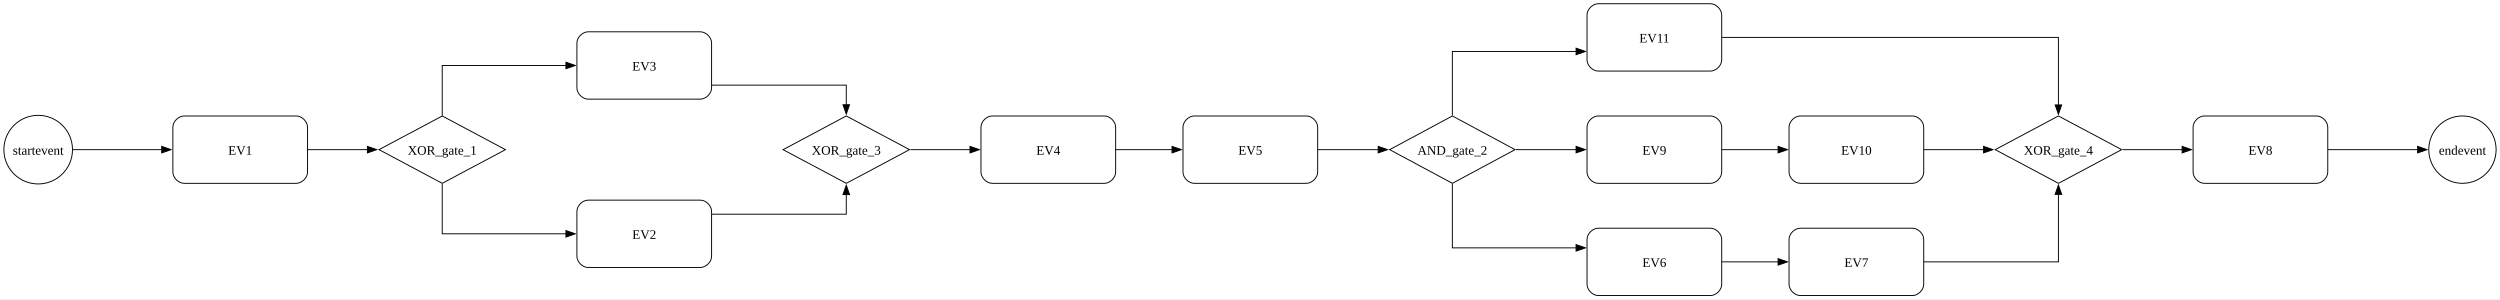
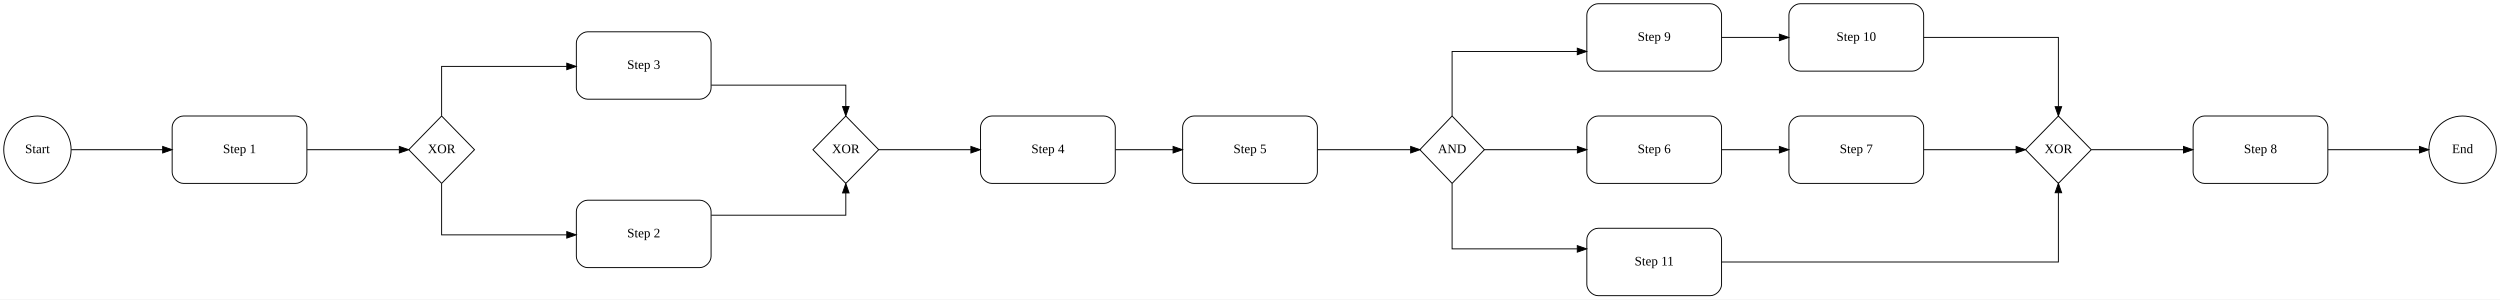
- <svg xmlns="http://www.w3.org/2000/svg" width="2673pt" height="320pt" viewBox="0.00 0.00 2672.70 320.00">
+ <svg xmlns="http://www.w3.org/2000/svg" width="2672pt" height="320pt" viewBox="0.00 0.00 2672.00 320.00">
  <g id="graph0" class="graph" transform="scale(1 1) rotate(0) translate(4 316)">
-     <polygon fill="white" stroke="none" points="-4,4 -4,-316 2668.7,-316 2668.7,4 -4,4" />
+     <polygon fill="white" stroke="transparent" points="-4,4 -4,-316 2668,-316 2668,4 -4,4" />
    <g id="node1" class="node">
-       <polygon fill="none" stroke="black" points="2196.7,-192 2129.1,-156 2196.7,-120 2264.3,-156 2196.7,-192" />
-       <text text-anchor="middle" x="2196.7" y="-150.57" font-family="Times New Roman,serif" font-size="14.00">XOR_gate_4</text>
+       <polygon fill="none" stroke="black" points="2196,-192 2160.86,-156 2196,-120 2231.14,-156 2196,-192" />
+       <text text-anchor="middle" x="2196" y="-152.3" font-family="Times New Roman,serif" font-size="14.00">XOR</text>
    </g>
    <g id="node2" class="node">
-       <path fill="none" stroke="black" d="M2472.7,-192C2472.7,-192 2352.7,-192 2352.7,-192 2346.7,-192 2340.7,-186 2340.7,-180 2340.7,-180 2340.7,-132 2340.7,-132 2340.7,-126 2346.7,-120 2352.7,-120 2352.7,-120 2472.7,-120 2472.7,-120 2478.7,-120 2484.7,-126 2484.7,-132 2484.7,-132 2484.7,-180 2484.7,-180 2484.7,-186 2478.7,-192 2472.7,-192" />
-       <text text-anchor="middle" x="2412.7" y="-150.57" font-family="Times New Roman,serif" font-size="14.00">EV8</text>
+       <path fill="none" stroke="black" d="M2472,-192C2472,-192 2352,-192 2352,-192 2346,-192 2340,-186 2340,-180 2340,-180 2340,-132 2340,-132 2340,-126 2346,-120 2352,-120 2352,-120 2472,-120 2472,-120 2478,-120 2484,-126 2484,-132 2484,-132 2484,-180 2484,-180 2484,-186 2478,-192 2472,-192" />
+       <text text-anchor="middle" x="2412" y="-152.3" font-family="Times New Roman,serif" font-size="14.00">Step 8</text>
    </g>
    <g id="edge1" class="edge">
-       <path fill="none" stroke="black" d="M2265.3,-156C2265.3,-156 2329,-156 2329,-156" />
-       <polygon fill="black" stroke="black" points="2328.99,-159.5 2338.99,-156 2328.99,-152.5 2328.99,-159.5" />
+       <path fill="none" stroke="black" d="M2231.2,-156C2231.2,-156 2329.7,-156 2329.7,-156" />
+       <polygon fill="black" stroke="black" points="2329.7,-159.5 2339.7,-156 2329.7,-152.5 2329.7,-159.5" />
    </g>
    <g id="node3" class="node">
-       <ellipse fill="none" stroke="black" cx="2628.7" cy="-156" rx="36" ry="36" />
-       <text text-anchor="middle" x="2628.7" y="-150.57" font-family="Times New Roman,serif" font-size="14.00">endevent</text>
+       <ellipse fill="none" stroke="black" cx="2628" cy="-156" rx="36" ry="36" />
+       <text text-anchor="middle" x="2628" y="-152.3" font-family="Times New Roman,serif" font-size="14.00">End</text>
    </g>
    <g id="edge2" class="edge">
-       <path fill="none" stroke="black" d="M2484.9,-156C2484.9,-156 2580.8,-156 2580.8,-156" />
-       <polygon fill="black" stroke="black" points="2580.79,-159.5 2590.79,-156 2580.79,-152.5 2580.79,-159.5" />
+       <path fill="none" stroke="black" d="M2484.2,-156C2484.2,-156 2581.9,-156 2581.9,-156" />
+       <polygon fill="black" stroke="black" points="2581.9,-159.5 2591.9,-156 2581.9,-152.5 2581.9,-159.5" />
    </g>
    <g id="node4" class="node">
-       <polygon fill="none" stroke="black" points="900.68,-192 833.08,-156 900.68,-120 968.28,-156 900.68,-192" />
-       <text text-anchor="middle" x="900.68" y="-150.57" font-family="Times New Roman,serif" font-size="14.00">XOR_gate_3</text>
+       <polygon fill="none" stroke="black" points="900,-192 864.86,-156 900,-120 935.14,-156 900,-192" />
+       <text text-anchor="middle" x="900" y="-152.3" font-family="Times New Roman,serif" font-size="14.00">XOR</text>
    </g>
    <g id="node5" class="node">
-       <path fill="none" stroke="black" d="M1176.7,-192C1176.7,-192 1056.7,-192 1056.7,-192 1050.7,-192 1044.7,-186 1044.7,-180 1044.7,-180 1044.7,-132 1044.7,-132 1044.7,-126 1050.7,-120 1056.7,-120 1056.7,-120 1176.7,-120 1176.7,-120 1182.7,-120 1188.7,-126 1188.7,-132 1188.7,-132 1188.7,-180 1188.7,-180 1188.7,-186 1182.7,-192 1176.7,-192" />
-       <text text-anchor="middle" x="1116.7" y="-150.57" font-family="Times New Roman,serif" font-size="14.00">EV4</text>
+       <path fill="none" stroke="black" d="M1176,-192C1176,-192 1056,-192 1056,-192 1050,-192 1044,-186 1044,-180 1044,-180 1044,-132 1044,-132 1044,-126 1050,-120 1056,-120 1056,-120 1176,-120 1176,-120 1182,-120 1188,-126 1188,-132 1188,-132 1188,-180 1188,-180 1188,-186 1182,-192 1176,-192" />
+       <text text-anchor="middle" x="1116" y="-152.3" font-family="Times New Roman,serif" font-size="14.00">Step 4</text>
    </g>
    <g id="edge3" class="edge">
-       <path fill="none" stroke="black" d="M969.32,-156C969.32,-156 1033,-156 1033,-156" />
-       <polygon fill="black" stroke="black" points="1032.99,-159.5 1042.99,-156 1032.99,-152.5 1032.99,-159.5" />
+       <path fill="none" stroke="black" d="M935.18,-156C935.18,-156 1033.7,-156 1033.7,-156" />
+       <polygon fill="black" stroke="black" points="1033.7,-159.5 1043.7,-156 1033.7,-152.5 1033.7,-159.5" />
    </g>
    <g id="node6" class="node">
-       <path fill="none" stroke="black" d="M1392.7,-192C1392.7,-192 1272.7,-192 1272.7,-192 1266.7,-192 1260.7,-186 1260.7,-180 1260.7,-180 1260.7,-132 1260.7,-132 1260.7,-126 1266.7,-120 1272.7,-120 1272.7,-120 1392.7,-120 1392.7,-120 1398.7,-120 1404.7,-126 1404.7,-132 1404.7,-132 1404.7,-180 1404.7,-180 1404.7,-186 1398.7,-192 1392.7,-192" />
-       <text text-anchor="middle" x="1332.7" y="-150.57" font-family="Times New Roman,serif" font-size="14.00">EV5</text>
+       <path fill="none" stroke="black" d="M1392,-192C1392,-192 1272,-192 1272,-192 1266,-192 1260,-186 1260,-180 1260,-180 1260,-132 1260,-132 1260,-126 1266,-120 1272,-120 1272,-120 1392,-120 1392,-120 1398,-120 1404,-126 1404,-132 1404,-132 1404,-180 1404,-180 1404,-186 1398,-192 1392,-192" />
+       <text text-anchor="middle" x="1332" y="-152.3" font-family="Times New Roman,serif" font-size="14.00">Step 5</text>
    </g>
    <g id="edge4" class="edge">
-       <path fill="none" stroke="black" d="M1188.9,-156C1188.9,-156 1249,-156 1249,-156" />
-       <polygon fill="black" stroke="black" points="1248.99,-159.5 1258.99,-156 1248.99,-152.5 1248.99,-159.5" />
+       <path fill="none" stroke="black" d="M1188.2,-156C1188.2,-156 1249.8,-156 1249.8,-156" />
+       <polygon fill="black" stroke="black" points="1249.8,-159.5 1259.8,-156 1249.8,-152.5 1249.8,-159.5" />
    </g>
    <g id="node7" class="node">
-       <polygon fill="none" stroke="black" points="1548.7,-192 1481.66,-156 1548.7,-120 1615.74,-156 1548.7,-192" />
-       <text text-anchor="middle" x="1548.7" y="-150.57" font-family="Times New Roman,serif" font-size="14.00">AND_gate_2</text>
+       <polygon fill="none" stroke="black" points="1548,-192 1513.5,-156 1548,-120 1582.5,-156 1548,-192" />
+       <text text-anchor="middle" x="1548" y="-152.3" font-family="Times New Roman,serif" font-size="14.00">AND</text>
    </g>
    <g id="edge5" class="edge">
-       <path fill="none" stroke="black" d="M1404.9,-156C1404.9,-156 1469.4,-156 1469.4,-156" />
-       <polygon fill="black" stroke="black" points="1469.39,-159.5 1479.39,-156 1469.39,-152.5 1469.39,-159.5" />
+       <path fill="none" stroke="black" d="M1404.2,-156C1404.2,-156 1503.7,-156 1503.7,-156" />
+       <polygon fill="black" stroke="black" points="1503.7,-159.5 1513.7,-156 1503.7,-152.5 1503.7,-159.5" />
    </g>
    <g id="node13" class="node">
-       <path fill="none" stroke="black" d="M1824.7,-72C1824.7,-72 1704.7,-72 1704.7,-72 1698.7,-72 1692.7,-66 1692.7,-60 1692.7,-60 1692.7,-12 1692.7,-12 1692.7,-6 1698.7,0 1704.7,0 1704.7,0 1824.7,0 1824.7,0 1830.7,0 1836.7,-6 1836.7,-12 1836.7,-12 1836.7,-60 1836.7,-60 1836.7,-66 1830.7,-72 1824.7,-72" />
-       <text text-anchor="middle" x="1764.7" y="-30.57" font-family="Times New Roman,serif" font-size="14.00">EV6</text>
+       <path fill="none" stroke="black" d="M1824,-192C1824,-192 1704,-192 1704,-192 1698,-192 1692,-186 1692,-180 1692,-180 1692,-132 1692,-132 1692,-126 1698,-120 1704,-120 1704,-120 1824,-120 1824,-120 1830,-120 1836,-126 1836,-132 1836,-132 1836,-180 1836,-180 1836,-186 1830,-192 1824,-192" />
+       <text text-anchor="middle" x="1764" y="-152.3" font-family="Times New Roman,serif" font-size="14.00">Step 6</text>
    </g>
    <g id="edge12" class="edge">
-       <path fill="none" stroke="black" d="M1548.7,-119.57C1548.7,-89.24 1548.7,-51 1548.7,-51 1548.7,-51 1680.9,-51 1680.9,-51" />
-       <polygon fill="black" stroke="black" points="1680.99,-54.5 1690.99,-51 1680.99,-47.5 1680.99,-54.5" />
+       <path fill="none" stroke="black" d="M1582.2,-156C1582.2,-156 1681.9,-156 1681.9,-156" />
+       <polygon fill="black" stroke="black" points="1681.9,-159.5 1691.9,-156 1681.9,-152.5 1681.9,-159.5" />
    </g>
    <g id="node14" class="node">
-       <path fill="none" stroke="black" d="M1824.7,-192C1824.7,-192 1704.7,-192 1704.7,-192 1698.7,-192 1692.7,-186 1692.7,-180 1692.7,-180 1692.7,-132 1692.7,-132 1692.7,-126 1698.7,-120 1704.7,-120 1704.7,-120 1824.7,-120 1824.7,-120 1830.7,-120 1836.7,-126 1836.7,-132 1836.7,-132 1836.7,-180 1836.7,-180 1836.7,-186 1830.7,-192 1824.7,-192" />
-       <text text-anchor="middle" x="1764.7" y="-150.57" font-family="Times New Roman,serif" font-size="14.00">EV9</text>
+       <path fill="none" stroke="black" d="M1824,-312C1824,-312 1704,-312 1704,-312 1698,-312 1692,-306 1692,-300 1692,-300 1692,-252 1692,-252 1692,-246 1698,-240 1704,-240 1704,-240 1824,-240 1824,-240 1830,-240 1836,-246 1836,-252 1836,-252 1836,-300 1836,-300 1836,-306 1830,-312 1824,-312" />
+       <text text-anchor="middle" x="1764" y="-272.3" font-family="Times New Roman,serif" font-size="14.00">Step 9</text>
    </g>
    <g id="edge13" class="edge">
-       <path fill="none" stroke="black" d="M1616.7,-156C1616.7,-156 1681,-156 1681,-156" />
-       <polygon fill="black" stroke="black" points="1680.99,-159.5 1690.99,-156 1680.99,-152.5 1680.99,-159.5" />
+       <path fill="none" stroke="black" d="M1548,-192.14C1548,-222.51 1548,-261 1548,-261 1548,-261 1681.8,-261 1681.8,-261" />
+       <polygon fill="black" stroke="black" points="1681.8,-264.5 1691.8,-261 1681.8,-257.5 1681.8,-264.5" />
    </g>
    <g id="node15" class="node">
-       <path fill="none" stroke="black" d="M1824.7,-312C1824.7,-312 1704.7,-312 1704.7,-312 1698.7,-312 1692.7,-306 1692.7,-300 1692.7,-300 1692.7,-252 1692.7,-252 1692.7,-246 1698.7,-240 1704.7,-240 1704.7,-240 1824.7,-240 1824.7,-240 1830.7,-240 1836.7,-246 1836.7,-252 1836.7,-252 1836.7,-300 1836.7,-300 1836.7,-306 1830.7,-312 1824.7,-312" />
-       <text text-anchor="middle" x="1764.7" y="-270.57" font-family="Times New Roman,serif" font-size="14.00">EV11</text>
+       <path fill="none" stroke="black" d="M1824,-72C1824,-72 1704,-72 1704,-72 1698,-72 1692,-66 1692,-60 1692,-60 1692,-12 1692,-12 1692,-6 1698,0 1704,0 1704,0 1824,0 1824,0 1830,0 1836,-6 1836,-12 1836,-12 1836,-60 1836,-60 1836,-66 1830,-72 1824,-72" />
+       <text text-anchor="middle" x="1764" y="-32.3" font-family="Times New Roman,serif" font-size="14.00">Step 11</text>
    </g>
    <g id="edge14" class="edge">
-       <path fill="none" stroke="black" d="M1548.7,-192.43C1548.7,-222.76 1548.7,-261 1548.7,-261 1548.7,-261 1680.9,-261 1680.9,-261" />
-       <polygon fill="black" stroke="black" points="1680.99,-264.5 1690.99,-261 1680.99,-257.5 1680.99,-264.5" />
+       <path fill="none" stroke="black" d="M1548,-119.82C1548,-89.11 1548,-50 1548,-50 1548,-50 1681.8,-50 1681.8,-50" />
+       <polygon fill="black" stroke="black" points="1681.8,-53.5 1691.8,-50 1681.8,-46.5 1681.8,-53.5" />
    </g>
    <g id="node8" class="node">
-       <ellipse fill="none" stroke="black" cx="36.68" cy="-156" rx="36.68" ry="36.68" />
-       <text text-anchor="middle" x="36.68" y="-150.57" font-family="Times New Roman,serif" font-size="14.00">startevent</text>
+       <ellipse fill="none" stroke="black" cx="36" cy="-156" rx="36" ry="36" />
+       <text text-anchor="middle" x="36" y="-152.3" font-family="Times New Roman,serif" font-size="14.00">Start</text>
    </g>
    <g id="node9" class="node">
-       <path fill="none" stroke="black" d="M312.68,-192C312.68,-192 192.68,-192 192.68,-192 186.68,-192 180.68,-186 180.68,-180 180.68,-180 180.68,-132 180.68,-132 180.68,-126 186.68,-120 192.68,-120 192.68,-120 312.68,-120 312.68,-120 318.68,-120 324.68,-126 324.68,-132 324.68,-132 324.68,-180 324.68,-180 324.68,-186 318.68,-192 312.68,-192" />
-       <text text-anchor="middle" x="252.68" y="-150.57" font-family="Times New Roman,serif" font-size="14.00">EV1</text>
+       <path fill="none" stroke="black" d="M312,-192C312,-192 192,-192 192,-192 186,-192 180,-186 180,-180 180,-180 180,-132 180,-132 180,-126 186,-120 192,-120 192,-120 312,-120 312,-120 318,-120 324,-126 324,-132 324,-132 324,-180 324,-180 324,-186 318,-192 312,-192" />
+       <text text-anchor="middle" x="252" y="-152.3" font-family="Times New Roman,serif" font-size="14.00">Step 1</text>
    </g>
    <g id="edge6" class="edge">
-       <path fill="none" stroke="black" d="M73.81,-156C73.81,-156 168.75,-156 168.75,-156" />
-       <polygon fill="black" stroke="black" points="168.76,-159.5 178.76,-156 168.76,-152.5 168.76,-159.5" />
+       <path fill="none" stroke="black" d="M72.15,-156C72.15,-156 169.85,-156 169.85,-156" />
+       <polygon fill="black" stroke="black" points="169.85,-159.5 179.85,-156 169.85,-152.5 169.85,-159.5" />
    </g>
    <g id="node10" class="node">
-       <polygon fill="none" stroke="black" points="468.68,-192 401.08,-156 468.68,-120 536.28,-156 468.68,-192" />
-       <text text-anchor="middle" x="468.68" y="-150.57" font-family="Times New Roman,serif" font-size="14.00">XOR_gate_1</text>
+       <polygon fill="none" stroke="black" points="468,-192 432.86,-156 468,-120 503.14,-156 468,-192" />
+       <text text-anchor="middle" x="468" y="-152.3" font-family="Times New Roman,serif" font-size="14.00">XOR</text>
    </g>
    <g id="edge7" class="edge">
-       <path fill="none" stroke="black" d="M324.9,-156C324.9,-156 388.66,-156 388.66,-156" />
-       <polygon fill="black" stroke="black" points="388.67,-159.5 398.67,-156 388.67,-152.5 388.67,-159.5" />
+       <path fill="none" stroke="black" d="M324.23,-156C324.23,-156 422.8,-156 422.8,-156" />
+       <polygon fill="black" stroke="black" points="422.8,-159.5 432.8,-156 422.8,-152.5 422.8,-159.5" />
    </g>
    <g id="node11" class="node">
-       <path fill="none" stroke="black" d="M744.68,-102C744.68,-102 624.68,-102 624.68,-102 618.68,-102 612.68,-96 612.68,-90 612.68,-90 612.68,-42 612.68,-42 612.68,-36 618.68,-30 624.68,-30 624.68,-30 744.68,-30 744.68,-30 750.68,-30 756.68,-36 756.68,-42 756.68,-42 756.68,-90 756.68,-90 756.68,-96 750.68,-102 744.68,-102" />
-       <text text-anchor="middle" x="684.68" y="-60.58" font-family="Times New Roman,serif" font-size="14.00">EV2</text>
+       <path fill="none" stroke="black" d="M744,-102C744,-102 624,-102 624,-102 618,-102 612,-96 612,-90 612,-90 612,-42 612,-42 612,-36 618,-30 624,-30 624,-30 744,-30 744,-30 750,-30 756,-36 756,-42 756,-42 756,-90 756,-90 756,-96 750,-102 744,-102" />
+       <text text-anchor="middle" x="684" y="-62.3" font-family="Times New Roman,serif" font-size="14.00">Step 2</text>
    </g>
    <g id="edge8" class="edge">
-       <path fill="none" stroke="black" d="M468.68,-119.65C468.68,-94.67 468.68,-66 468.68,-66 468.68,-66 600.94,-66 600.94,-66" />
-       <polygon fill="black" stroke="black" points="600.94,-69.5 610.94,-66 600.94,-62.5 600.94,-69.5" />
+       <path fill="none" stroke="black" d="M468,-119.77C468,-94.4 468,-65 468,-65 468,-65 601.77,-65 601.77,-65" />
+       <polygon fill="black" stroke="black" points="601.77,-68.5 611.77,-65 601.77,-61.5 601.77,-68.5" />
    </g>
    <g id="node12" class="node">
-       <path fill="none" stroke="black" d="M744.68,-282C744.68,-282 624.68,-282 624.68,-282 618.68,-282 612.68,-276 612.68,-270 612.68,-270 612.68,-222 612.68,-222 612.68,-216 618.68,-210 624.68,-210 624.68,-210 744.68,-210 744.68,-210 750.68,-210 756.68,-216 756.68,-222 756.68,-222 756.68,-270 756.68,-270 756.68,-276 750.68,-282 744.68,-282" />
-       <text text-anchor="middle" x="684.68" y="-240.57" font-family="Times New Roman,serif" font-size="14.00">EV3</text>
+       <path fill="none" stroke="black" d="M744,-282C744,-282 624,-282 624,-282 618,-282 612,-276 612,-270 612,-270 612,-222 612,-222 612,-216 618,-210 624,-210 624,-210 744,-210 744,-210 750,-210 756,-216 756,-222 756,-222 756,-270 756,-270 756,-276 750,-282 744,-282" />
+       <text text-anchor="middle" x="684" y="-242.3" font-family="Times New Roman,serif" font-size="14.00">Step 3</text>
    </g>
    <g id="edge9" class="edge">
-       <path fill="none" stroke="black" d="M468.68,-192.35C468.68,-217.33 468.68,-246 468.68,-246 468.68,-246 600.94,-246 600.94,-246" />
-       <polygon fill="black" stroke="black" points="600.94,-249.5 610.94,-246 600.94,-242.5 600.94,-249.5" />
+       <path fill="none" stroke="black" d="M468,-192.2C468,-216.84 468,-245 468,-245 468,-245 601.77,-245 601.77,-245" />
+       <polygon fill="black" stroke="black" points="601.77,-248.5 611.77,-245 601.77,-241.5 601.77,-248.5" />
    </g>
    <g id="edge10" class="edge">
-       <path fill="none" stroke="black" d="M756.9,-87C819.7,-87 900.68,-87 900.68,-87 900.68,-87 900.68,-107.97 900.68,-107.97" />
-       <polygon fill="black" stroke="black" points="897.18,-107.97 900.68,-117.97 904.18,-107.97 897.18,-107.97" />
+       <path fill="none" stroke="black" d="M756.23,-86C819.02,-86 900,-86 900,-86 900,-86 900,-109.77 900,-109.77" />
+       <polygon fill="black" stroke="black" points="896.5,-109.77 900,-119.77 903.5,-109.77 896.5,-109.77" />
    </g>
    <g id="edge11" class="edge">
-       <path fill="none" stroke="black" d="M756.9,-225C819.7,-225 900.68,-225 900.68,-225 900.68,-225 900.68,-204.03 900.68,-204.03" />
-       <polygon fill="black" stroke="black" points="904.18,-204.03 900.68,-194.03 897.18,-204.03 904.18,-204.03" />
+       <path fill="none" stroke="black" d="M756.23,-225C819.02,-225 900,-225 900,-225 900,-225 900,-202.12 900,-202.12" />
+       <polygon fill="black" stroke="black" points="903.5,-202.12 900,-192.12 896.5,-202.12 903.5,-202.12" />
    </g>
    <g id="node16" class="node">
-       <path fill="none" stroke="black" d="M2040.7,-72C2040.7,-72 1920.7,-72 1920.7,-72 1914.7,-72 1908.7,-66 1908.7,-60 1908.7,-60 1908.7,-12 1908.7,-12 1908.7,-6 1914.7,0 1920.7,0 1920.7,0 2040.7,0 2040.7,0 2046.7,0 2052.7,-6 2052.7,-12 2052.7,-12 2052.7,-60 2052.7,-60 2052.7,-66 2046.7,-72 2040.7,-72" />
-       <text text-anchor="middle" x="1980.7" y="-30.57" font-family="Times New Roman,serif" font-size="14.00">EV7</text>
+       <path fill="none" stroke="black" d="M2040,-192C2040,-192 1920,-192 1920,-192 1914,-192 1908,-186 1908,-180 1908,-180 1908,-132 1908,-132 1908,-126 1914,-120 1920,-120 1920,-120 2040,-120 2040,-120 2046,-120 2052,-126 2052,-132 2052,-132 2052,-180 2052,-180 2052,-186 2046,-192 2040,-192" />
+       <text text-anchor="middle" x="1980" y="-152.3" font-family="Times New Roman,serif" font-size="14.00">Step 7</text>
    </g>
    <g id="edge15" class="edge">
-       <path fill="none" stroke="black" d="M1836.9,-36C1836.9,-36 1897,-36 1897,-36" />
-       <polygon fill="black" stroke="black" points="1896.99,-39.5 1906.99,-36 1896.99,-32.5 1896.99,-39.5" />
+       <path fill="none" stroke="black" d="M1836.2,-156C1836.2,-156 1897.8,-156 1897.8,-156" />
+       <polygon fill="black" stroke="black" points="1897.8,-159.5 1907.8,-156 1897.8,-152.5 1897.8,-159.5" />
    </g>
    <g id="node17" class="node">
-       <path fill="none" stroke="black" d="M2040.7,-192C2040.7,-192 1920.7,-192 1920.7,-192 1914.7,-192 1908.7,-186 1908.7,-180 1908.7,-180 1908.7,-132 1908.7,-132 1908.7,-126 1914.7,-120 1920.7,-120 1920.7,-120 2040.7,-120 2040.7,-120 2046.7,-120 2052.7,-126 2052.7,-132 2052.7,-132 2052.7,-180 2052.7,-180 2052.7,-186 2046.7,-192 2040.7,-192" />
-       <text text-anchor="middle" x="1980.7" y="-150.57" font-family="Times New Roman,serif" font-size="14.00">EV10</text>
+       <path fill="none" stroke="black" d="M2040,-312C2040,-312 1920,-312 1920,-312 1914,-312 1908,-306 1908,-300 1908,-300 1908,-252 1908,-252 1908,-246 1914,-240 1920,-240 1920,-240 2040,-240 2040,-240 2046,-240 2052,-246 2052,-252 2052,-252 2052,-300 2052,-300 2052,-306 2046,-312 2040,-312" />
+       <text text-anchor="middle" x="1980" y="-272.3" font-family="Times New Roman,serif" font-size="14.00">Step 10</text>
    </g>
    <g id="edge16" class="edge">
-       <path fill="none" stroke="black" d="M1836.9,-156C1836.9,-156 1897,-156 1897,-156" />
-       <polygon fill="black" stroke="black" points="1896.99,-159.5 1906.99,-156 1896.99,-152.5 1896.99,-159.5" />
+       <path fill="none" stroke="black" d="M1836.2,-276C1836.2,-276 1897.8,-276 1897.8,-276" />
+       <polygon fill="black" stroke="black" points="1897.8,-279.5 1907.8,-276 1897.8,-272.5 1897.8,-279.5" />
    </g>
    <g id="edge17" class="edge">
-       <path fill="none" stroke="black" d="M1837,-276C1960,-276 2196.7,-276 2196.7,-276 2196.7,-276 2196.7,-203.84 2196.7,-203.84" />
-       <polygon fill="black" stroke="black" points="2200.2,-203.84 2196.7,-193.84 2193.2,-203.84 2200.2,-203.84" />
+       <path fill="none" stroke="black" d="M1836.3,-36C1959.3,-36 2196,-36 2196,-36 2196,-36 2196,-110 2196,-110" />
+       <polygon fill="black" stroke="black" points="2192.5,-110 2196,-120 2199.5,-110 2192.5,-110" />
    </g>
    <g id="edge18" class="edge">
-       <path fill="none" stroke="black" d="M2052.9,-36C2115.7,-36 2196.7,-36 2196.7,-36 2196.7,-36 2196.7,-108.16 2196.7,-108.16" />
-       <polygon fill="black" stroke="black" points="2193.2,-108.16 2196.7,-118.16 2200.2,-108.16 2193.2,-108.16" />
+       <path fill="none" stroke="black" d="M2052.2,-156C2052.2,-156 2150.8,-156 2150.8,-156" />
+       <polygon fill="black" stroke="black" points="2150.8,-159.5 2160.8,-156 2150.8,-152.5 2150.8,-159.5" />
    </g>
    <g id="edge19" class="edge">
-       <path fill="none" stroke="black" d="M2052.9,-156C2052.9,-156 2116.7,-156 2116.7,-156" />
-       <polygon fill="black" stroke="black" points="2116.69,-159.5 2126.69,-156 2116.69,-152.5 2116.69,-159.5" />
+       <path fill="none" stroke="black" d="M2052.2,-276C2115,-276 2196,-276 2196,-276 2196,-276 2196,-202 2196,-202" />
+       <polygon fill="black" stroke="black" points="2199.5,-202 2196,-192 2192.5,-202 2199.5,-202" />
    </g>
  </g>
</svg>
